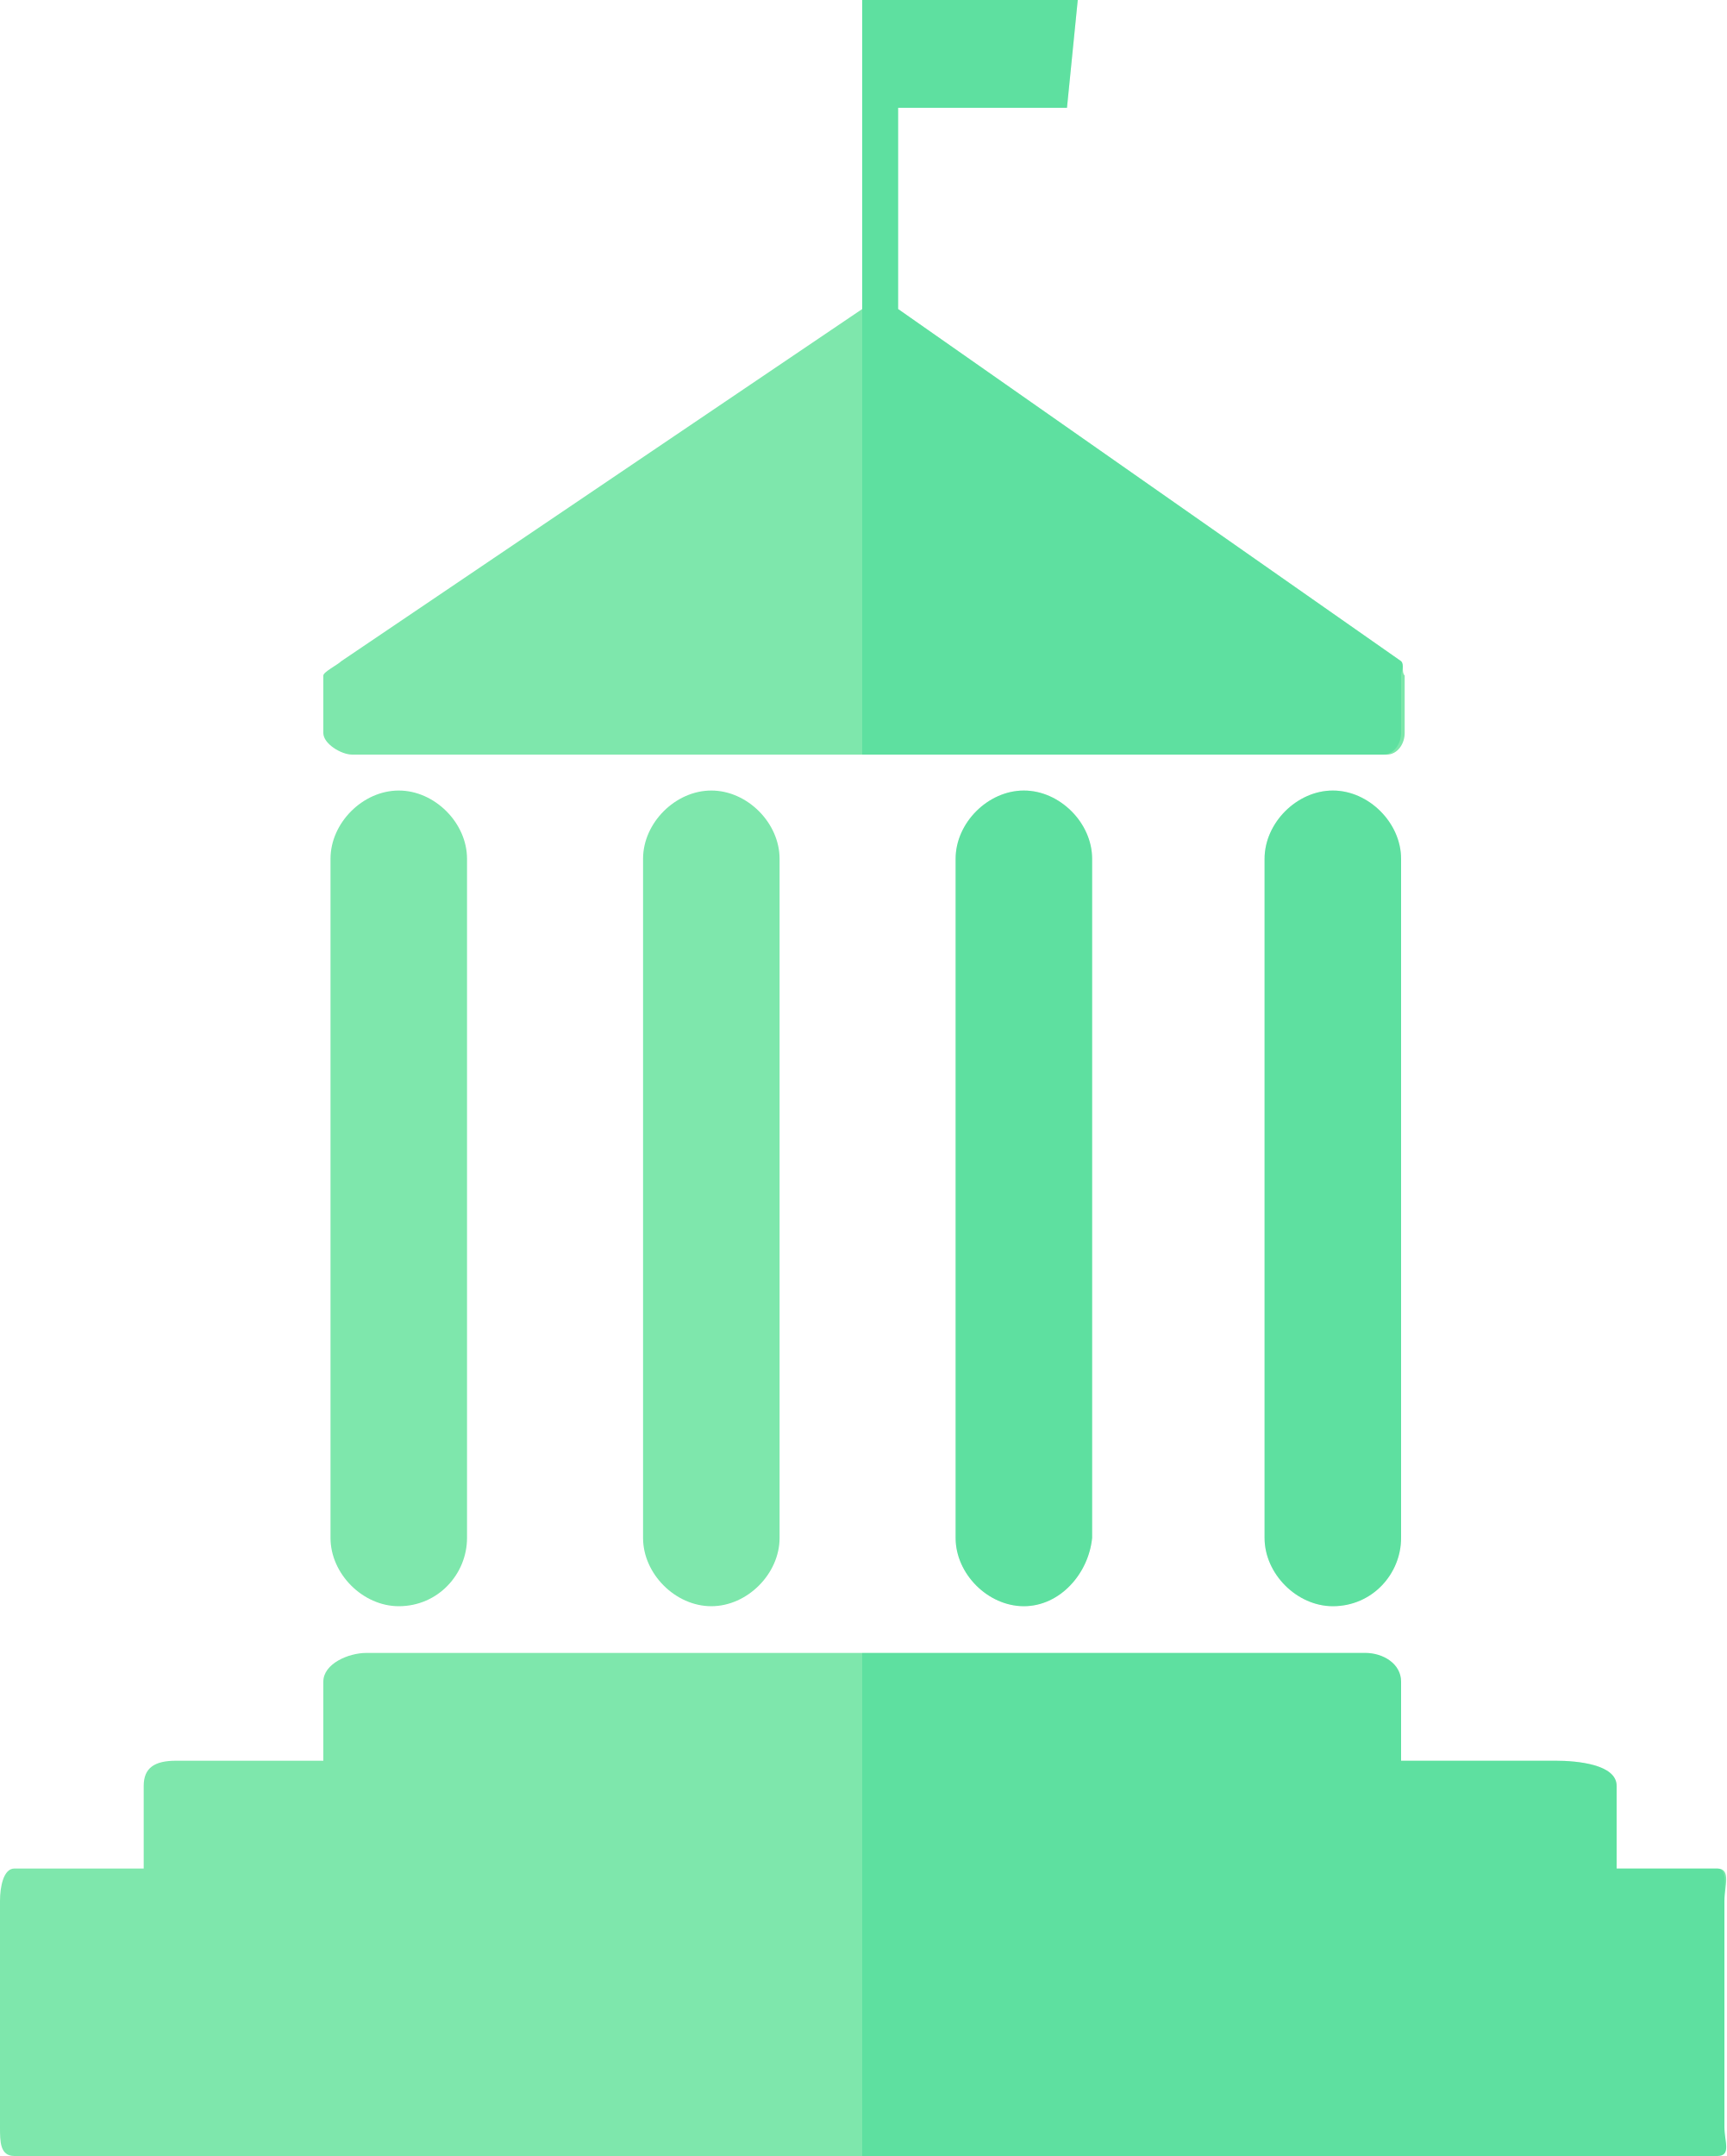
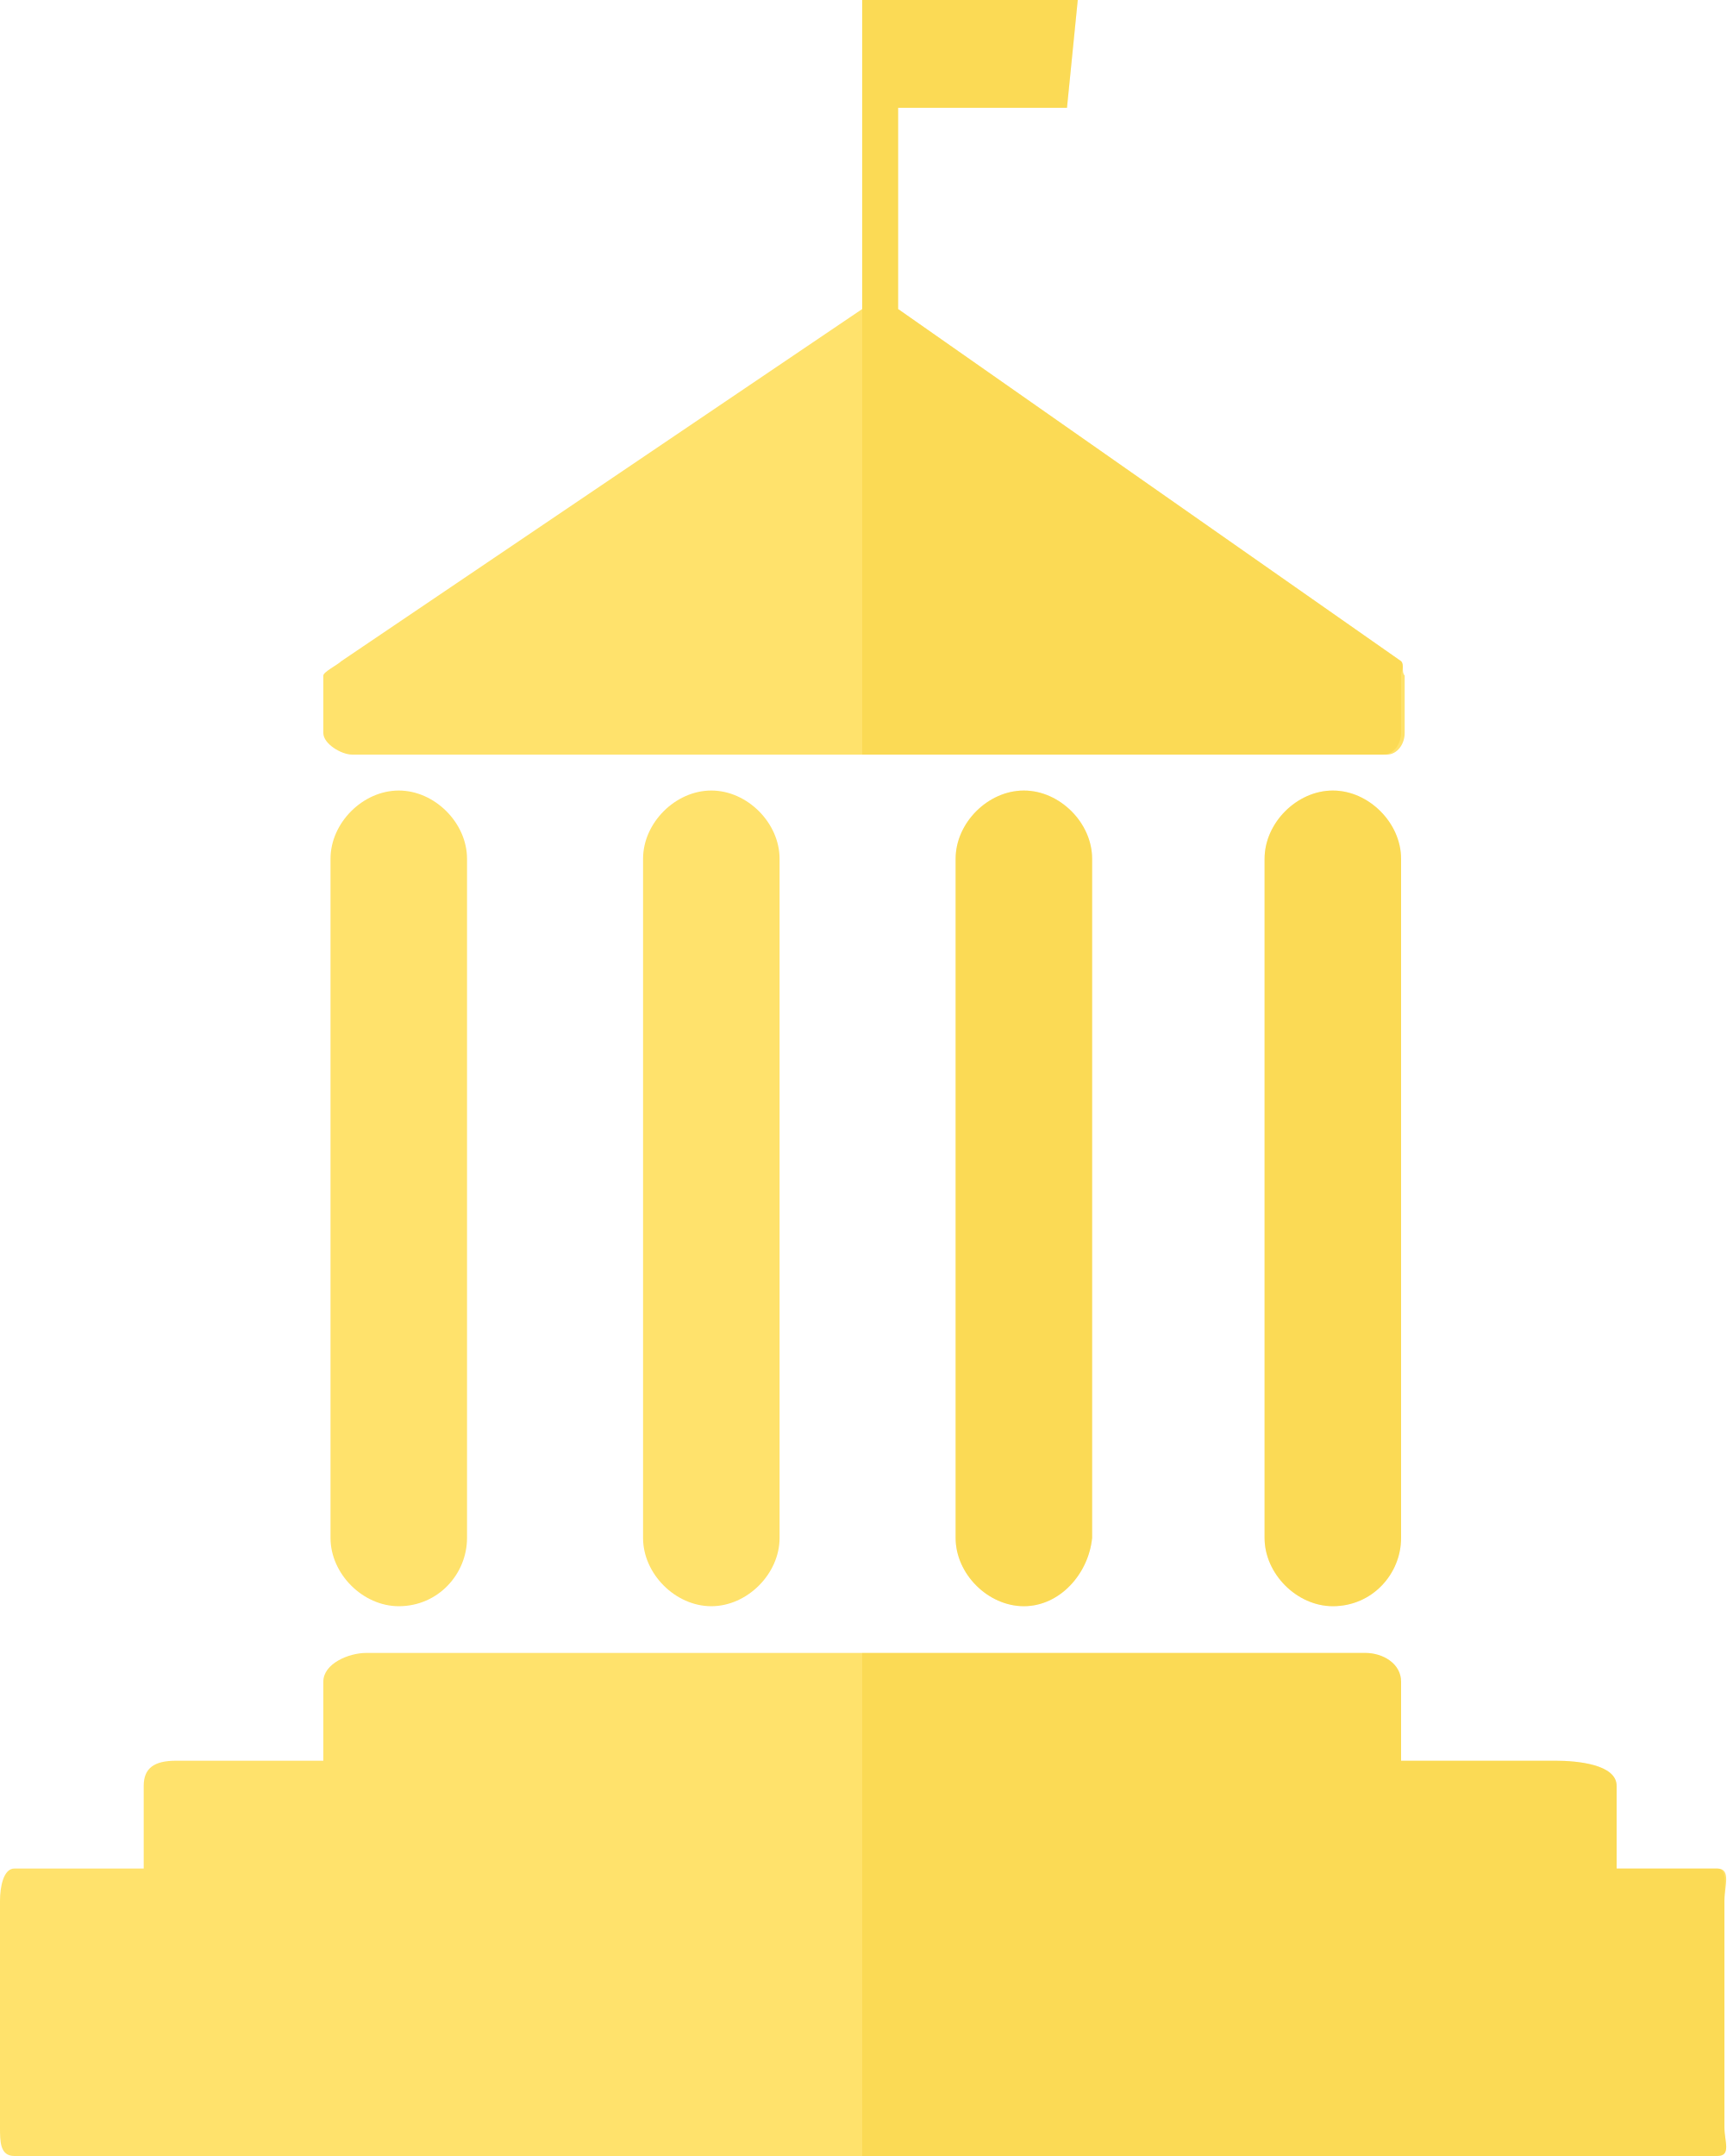
<svg xmlns="http://www.w3.org/2000/svg" version="1.1" id="Layer_1" x="0px" y="0px" width="381.408px" height="476.265px" viewBox="0 42.771 381.408 476.265" enable-background="new 0 42.771 381.408 476.265" xml:space="preserve">
  <g id="XMLID_8_">
-     <path id="XMLID_14_" fill="#7EE7AC" d="M379.424,455.533h-22.226v-18.257c0-4.763-8.731-5.557-13.494-5.557h-34.132v-17.463   c0-3.969-3.969-6.351-7.938-6.351H80.965c-3.969,0-9.525,2.382-9.525,6.351v17.463H38.895c-4.763,0-7.144,1.588-7.144,5.557v18.257   H3.175c-2.381,0-3.175,3.969-3.175,7.144v50.008c0,3.176,0,6.351,3.175,6.351h376.249c3.176,0,1.588-3.176,1.588-6.351v-50.008   C381.012,459.502,382.6,455.533,379.424,455.533z" />
-     <path id="XMLID_13_" fill="#7EE7AC" d="M88.109,397.588L88.109,397.588c-7.938,0-15.082-7.145-15.082-15.082V232.482   c0-7.938,7.144-15.082,15.082-15.082l0,0c7.938,0,15.082,7.144,15.082,15.082v150.023C103.19,390.443,96.84,397.588,88.109,397.588   z" />
-     <path id="XMLID_12_" fill="#7EE7AC" d="M157.167,397.588L157.167,397.588c-7.938,0-15.082-7.145-15.082-15.082V232.482   c0-7.938,7.144-15.082,15.082-15.082l0,0c7.938,0,15.082,7.144,15.082,15.082v150.023   C172.249,390.443,165.105,397.588,157.167,397.588z" />
-     <path id="XMLID_11_" fill="#7EE7AC" d="M226.226,397.588L226.226,397.588c-7.938,0-15.082-7.145-15.082-15.082V232.482   c0-7.938,7.144-15.082,15.082-15.082l0,0c7.938,0,15.082,7.144,15.082,15.082v150.023   C240.514,390.443,234.164,397.588,226.226,397.588z" />
-     <path id="XMLID_10_" fill="#7EE7AC" d="M294.49,397.588L294.49,397.588c-7.938,0-15.082-7.145-15.082-15.082V232.482   c0-7.938,7.144-15.082,15.082-15.082l0,0c7.938,0,15.082,7.144,15.082,15.082v150.023   C309.572,390.443,303.222,397.588,294.49,397.588z" />
-     <path id="XMLID_9_" fill="#7EE7AC" d="M309.572,188.825l-111.129-77.79V66.583h37.308l2.381-23.813h-44.451h-3.175l0,0v68.265   l-115.097,77.79c-0.794,0.794-3.969,2.381-3.969,3.175v12.7c0,2.381,3.969,4.763,6.351,4.763h228.606   c2.382,0,3.97-2.381,3.97-4.763V192C309.572,191.206,310.366,189.619,309.572,188.825z" />
+     <path id="XMLID_14_" fill="#FFE26C" d="M379.424,455.533h-22.226v-18.257c0-4.763-8.731-5.557-13.494-5.557h-34.132v-17.463   c0-3.969-3.969-6.351-7.938-6.351H80.965c-3.969,0-9.525,2.382-9.525,6.351v17.463H38.895c-4.763,0-7.144,1.588-7.144,5.557v18.257   H3.175c-2.381,0-3.175,3.969-3.175,7.144v50.008c0,3.176,0,6.351,3.175,6.351h376.249c3.176,0,1.588-3.176,1.588-6.351v-50.008   C381.012,459.502,382.6,455.533,379.424,455.533z" />
+     <path id="XMLID_13_" fill="#FFE26C" d="M88.109,397.588L88.109,397.588c-7.938,0-15.082-7.145-15.082-15.082V232.482   c0-7.938,7.144-15.082,15.082-15.082l0,0c7.938,0,15.082,7.144,15.082,15.082v150.023C103.19,390.443,96.84,397.588,88.109,397.588   z" />
+     <path id="XMLID_12_" fill="#FFE26C" d="M157.167,397.588L157.167,397.588c-7.938,0-15.082-7.145-15.082-15.082V232.482   c0-7.938,7.144-15.082,15.082-15.082l0,0c7.938,0,15.082,7.144,15.082,15.082v150.023   C172.249,390.443,165.105,397.588,157.167,397.588z" />
+     <path id="XMLID_11_" fill="#FFE26C" d="M226.226,397.588L226.226,397.588c-7.938,0-15.082-7.145-15.082-15.082V232.482   c0-7.938,7.144-15.082,15.082-15.082l0,0c7.938,0,15.082,7.144,15.082,15.082v150.023   C240.514,390.443,234.164,397.588,226.226,397.588z" />
+     <path id="XMLID_10_" fill="#FFE26C" d="M294.49,397.588L294.49,397.588c-7.938,0-15.082-7.145-15.082-15.082V232.482   c0-7.938,7.144-15.082,15.082-15.082l0,0c7.938,0,15.082,7.144,15.082,15.082v150.023   C309.572,390.443,303.222,397.588,294.49,397.588z" />
+     <path id="XMLID_9_" fill="#FFE26C" d="M309.572,188.825l-111.129-77.79V66.583h37.308l2.381-23.813h-44.451h-3.175l0,0v68.265   l-115.097,77.79c-0.794,0.794-3.969,2.381-3.969,3.175v12.7c0,2.381,3.969,4.763,6.351,4.763h228.606   c2.382,0,3.97-2.381,3.97-4.763V192C309.572,191.206,310.366,189.619,309.572,188.825z" />
  </g>
  <g id="XMLID_4_" opacity="0.25">
-     <path id="XMLID_3_" fill="#00CC7B" d="M190.506,519.035h188.918c3.176,0,1.588-3.176,1.588-6.351v-50.008   c0-3.175,0.794-7.144-1.588-7.144h-22.226v-18.257c0-4.763-8.731-5.557-13.494-5.557h-34.132v-17.463   c0-3.969-3.969-6.351-7.938-6.351H190.506V519.035z" />
-     <path id="XMLID_7_" fill="#00CC7B" d="M226.226,397.588L226.226,397.588c-7.938,0-15.082-7.145-15.082-15.082V232.482   c0-7.938,7.144-15.082,15.082-15.082l0,0c7.938,0,15.082,7.144,15.082,15.082v150.023   C240.514,390.443,234.164,397.588,226.226,397.588z" />
-     <path id="XMLID_6_" fill="#00CC7B" d="M294.49,397.588L294.49,397.588c-7.938,0-15.082-7.145-15.082-15.082V232.482   c0-7.938,7.144-15.082,15.082-15.082l0,0c7.938,0,15.082,7.144,15.082,15.082v150.023   C309.572,390.443,303.222,397.588,294.49,397.588z" />
-     <path id="XMLID_15_" fill="#00CC7B" d="M190.506,209.463h115.098c2.381,0,3.969-2.381,3.969-4.763V192c0-0.794,0.794-2.381,0-3.175   l-111.129-77.79V66.583h37.308l2.381-23.813h-44.451h-3.175l0,0v71.439V209.463z" />
+     <path id="XMLID_3_" fill="#F1C40F" d="M190.506,519.035h188.918c3.176,0,1.588-3.176,1.588-6.351v-50.008   c0-3.175,0.794-7.144-1.588-7.144h-22.226v-18.257c0-4.763-8.731-5.557-13.494-5.557h-34.132v-17.463   c0-3.969-3.969-6.351-7.938-6.351H190.506V519.035z" />
+     <path id="XMLID_7_" fill="#F1C40F" d="M226.226,397.588L226.226,397.588c-7.938,0-15.082-7.145-15.082-15.082V232.482   c0-7.938,7.144-15.082,15.082-15.082l0,0c7.938,0,15.082,7.144,15.082,15.082v150.023   C240.514,390.443,234.164,397.588,226.226,397.588z" />
+     <path id="XMLID_6_" fill="#F1C40F" d="M294.49,397.588L294.49,397.588c-7.938,0-15.082-7.145-15.082-15.082V232.482   c0-7.938,7.144-15.082,15.082-15.082l0,0c7.938,0,15.082,7.144,15.082,15.082v150.023   C309.572,390.443,303.222,397.588,294.49,397.588z" />
+     <path id="XMLID_15_" fill="#F1C40F" d="M190.506,209.463h115.098c2.381,0,3.969-2.381,3.969-4.763V192c0-0.794,0.794-2.381,0-3.175   l-111.129-77.79V66.583h37.308l2.381-23.813h-44.451h-3.175l0,0v71.439V209.463z" />
  </g>
</svg>
